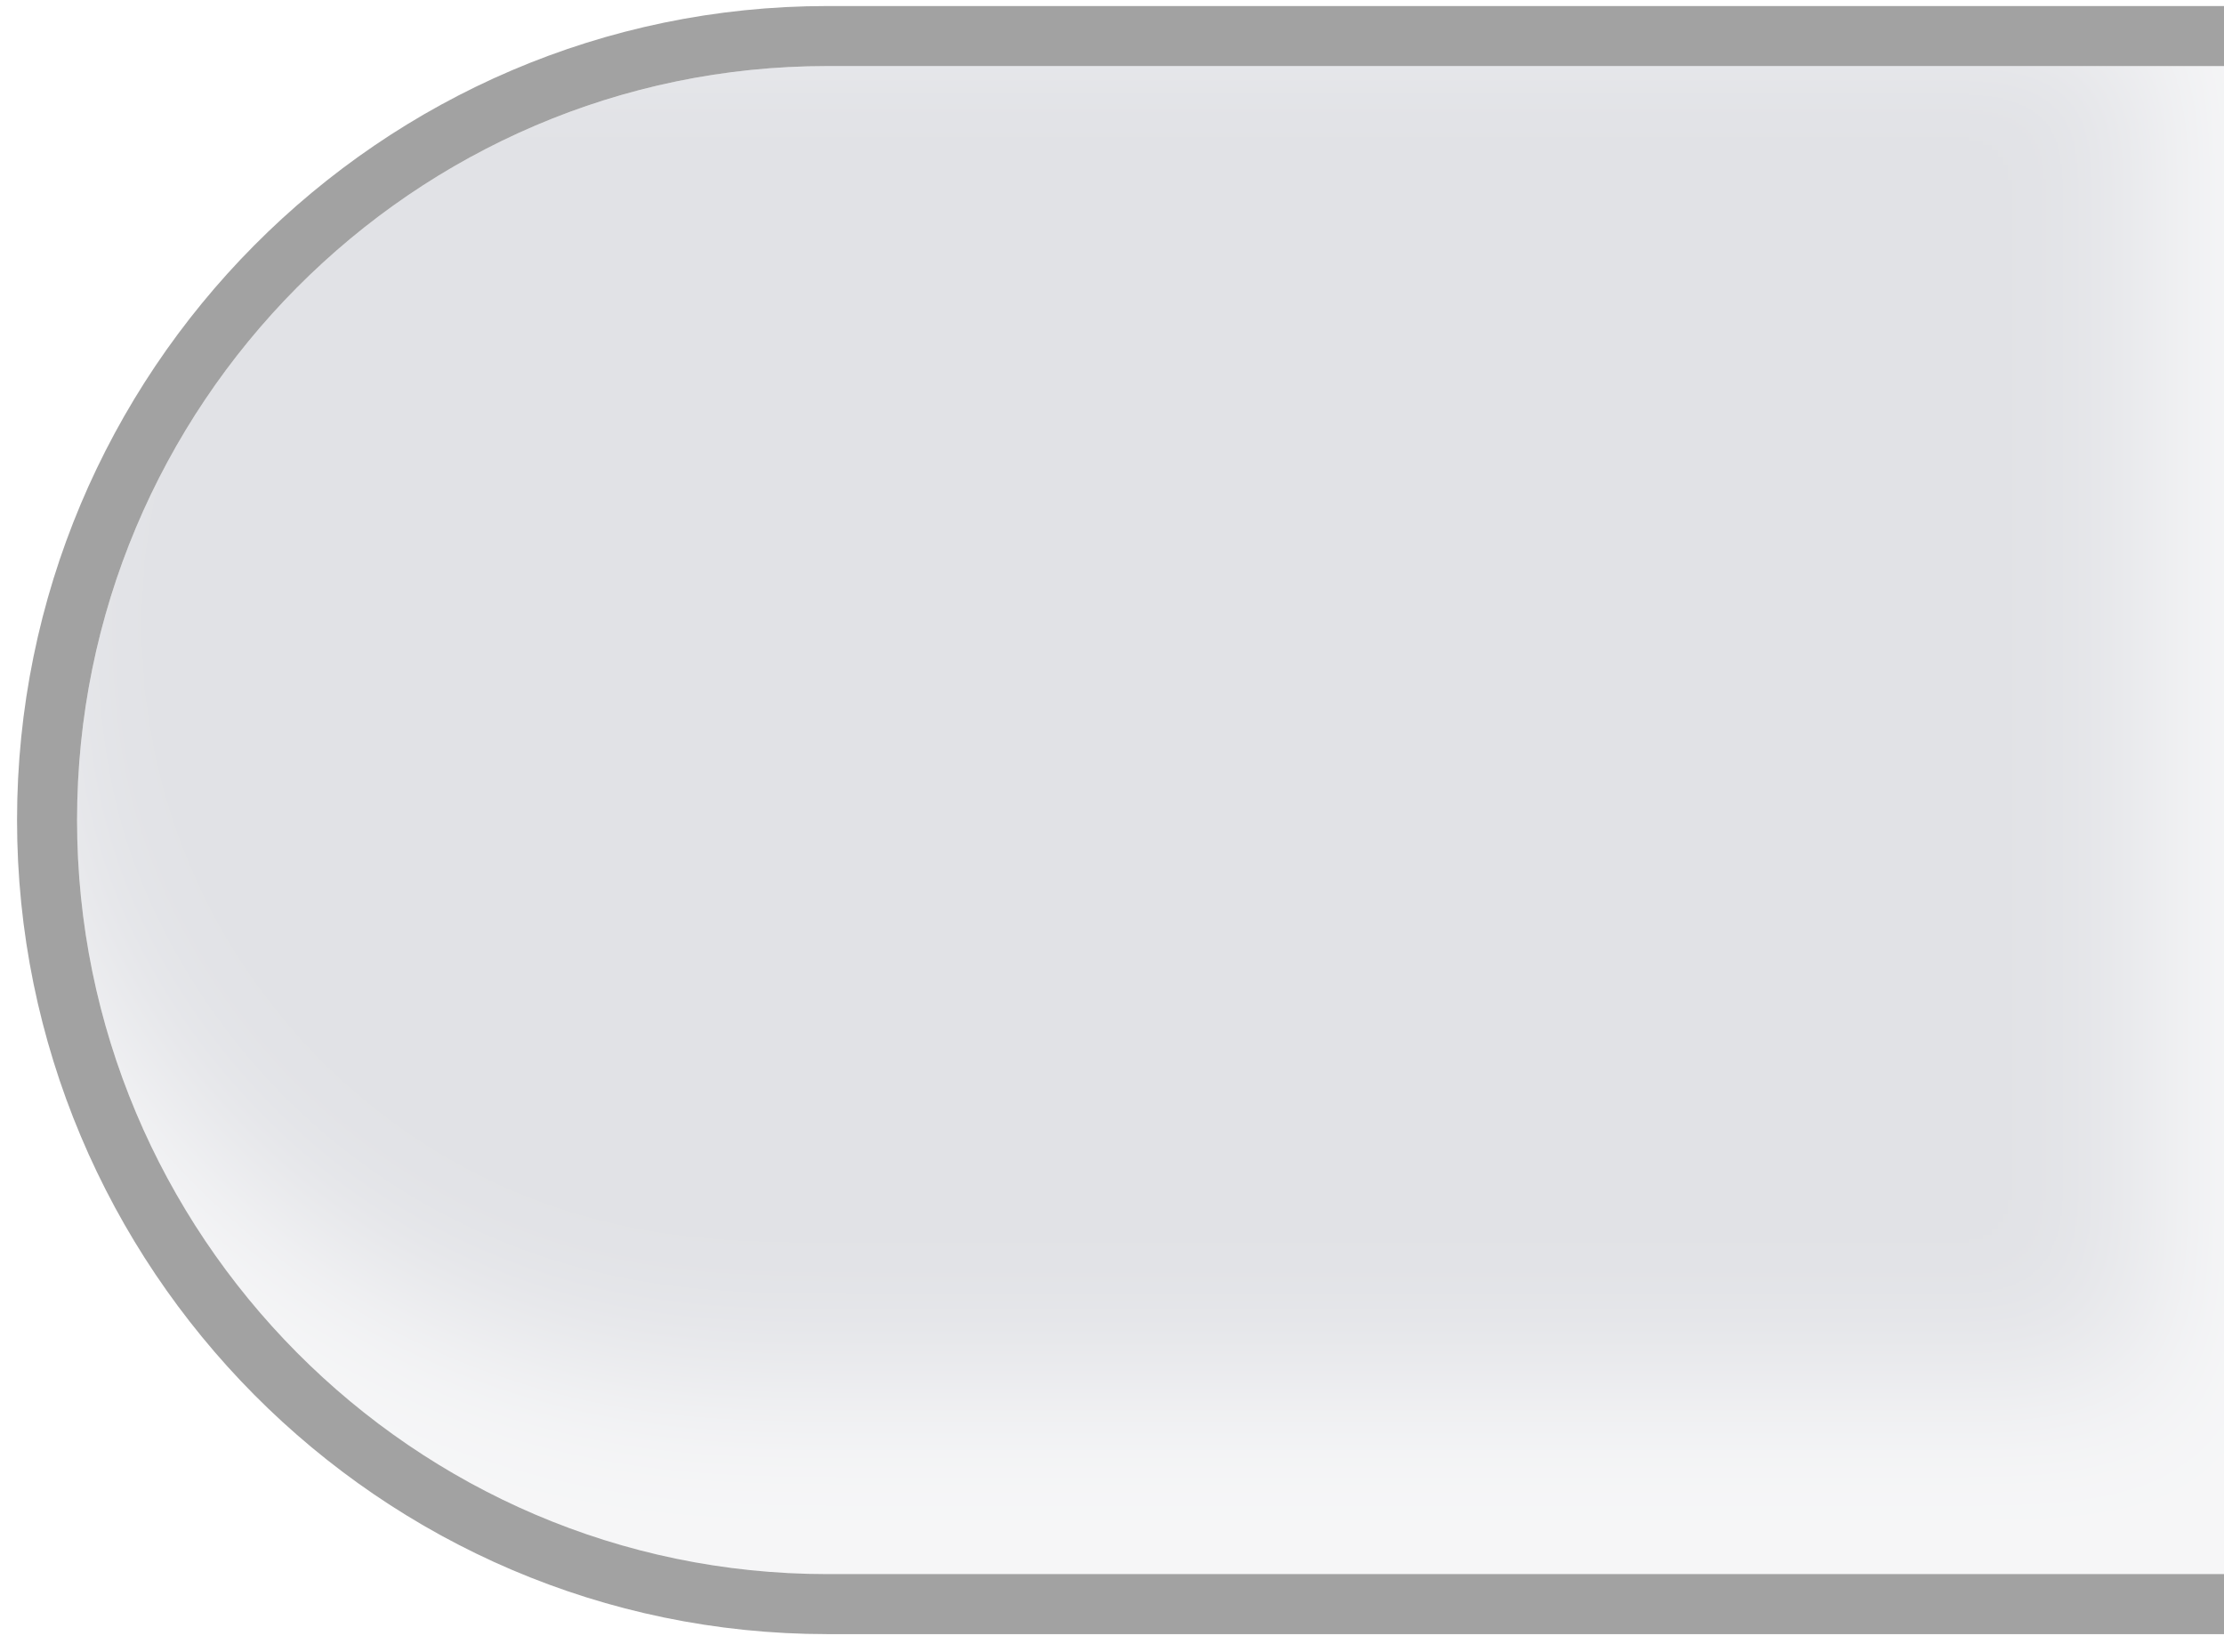
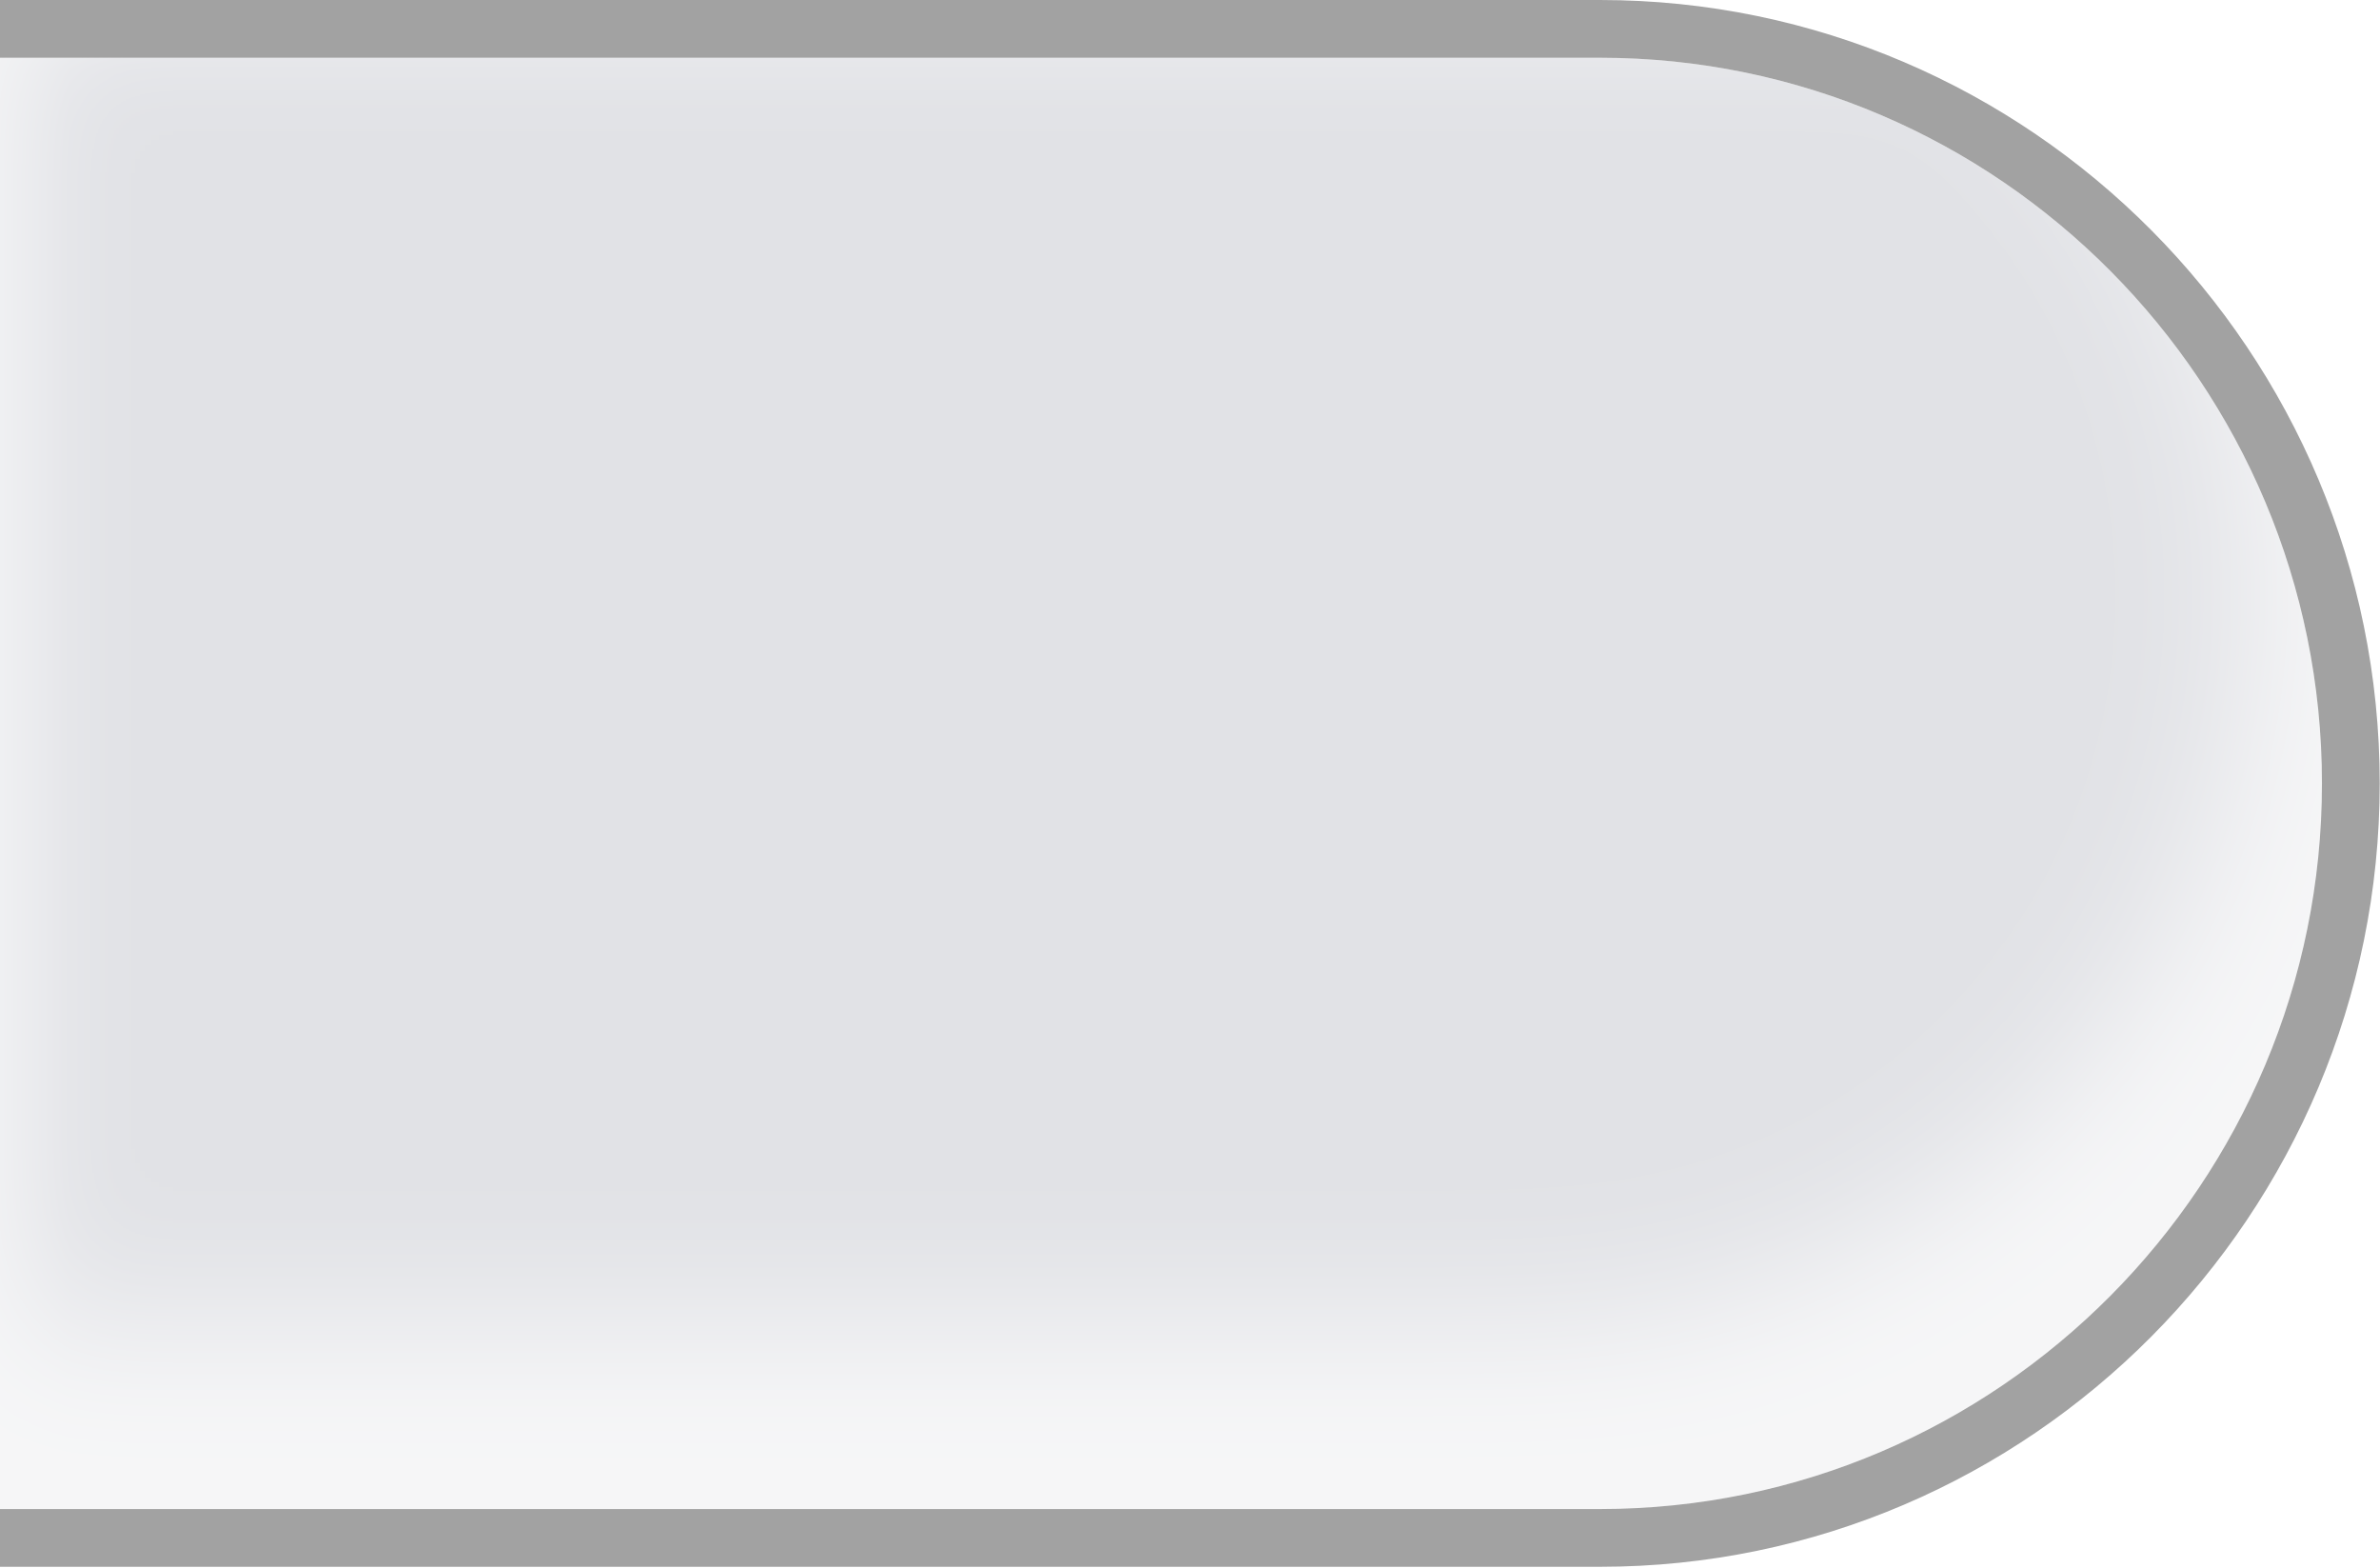
- <svg xmlns="http://www.w3.org/2000/svg" width="101" height="75" fill="none">
-   <g filter="url(#a)">
-     <path d="M116.5 71.485H37.571C18.754 71.485 3.5 56.059 3.5 37.242S18.754 3 37.571 3H116.5v68.485z" fill="#E1E2E6" />
+ <svg xmlns="http://www.w3.org/2000/svg" width="328" height="216" viewBox="0 0 328 216" fill="none">
+   <g filter="url(#filter0_i_7_338)">
+     <path d="M-10 7.96H220.5C275.452 7.96 320 53.008 320 107.96C320 162.912 275.452 207.96 220.5 207.96H-10V7.96Z" fill="#E1E2E6" />
  </g>
-   <path d="M37.571 72.848c-19.578 0-35.434-16.045-35.434-35.605 0-19.561 15.856-35.606 35.434-35.606h80.292v71.211H37.571z" stroke="#A2A2A2" stroke-width="2.726" />
+   <path d="M220.5 3.98C277.676 3.98 323.98 50.836 323.98 107.96C323.98 165.084 277.676 211.94 220.5 211.94H-13.98V3.98H220.5Z" stroke="#A2A2A2" stroke-width="7.96" />
  <defs>
-     <filter id="a" x="-2.633" y="-6.54" width="121.859" height="80.751" filterUnits="userSpaceOnUse" color-interpolation-filters="sRGB">
+     <filter id="filter0_i_7_338" x="-27.91" y="-19.9" width="355.87" height="235.82" filterUnits="userSpaceOnUse" color-interpolation-filters="sRGB">
      <feFlood flood-opacity="0" result="BackgroundImageFix" />
-       <feBlend in="SourceGraphic" in2="BackgroundImageFix" result="shape" />
-       <feColorMatrix in="SourceAlpha" values="0 0 0 0 0 0 0 0 0 0 0 0 0 0 0 0 0 0 127 0" result="hardAlpha" />
-       <feOffset dx="-3.407" dy="-8.859" />
-       <feGaussianBlur stdDeviation="3.407" />
+       <feBlend mode="normal" in="SourceGraphic" in2="BackgroundImageFix" result="shape" />
+       <feColorMatrix in="SourceAlpha" type="matrix" values="0 0 0 0 0 0 0 0 0 0 0 0 0 0 0 0 0 0 127 0" result="hardAlpha" />
+       <feOffset dx="-9.95" dy="-25.87" />
+       <feGaussianBlur stdDeviation="9.95" />
      <feComposite in2="hardAlpha" operator="arithmetic" k2="-1" k3="1" />
-       <feColorMatrix values="0 0 0 0 1 0 0 0 0 1 0 0 0 0 1 0 0 0 0.7 0" />
-       <feBlend in2="shape" result="effect1_innerShadow_534_1000" />
+       <feColorMatrix type="matrix" values="0 0 0 0 1 0 0 0 0 1 0 0 0 0 1 0 0 0 0.7 0" />
+       <feBlend mode="normal" in2="shape" result="effect1_innerShadow_7_338" />
    </filter>
  </defs>
</svg>
